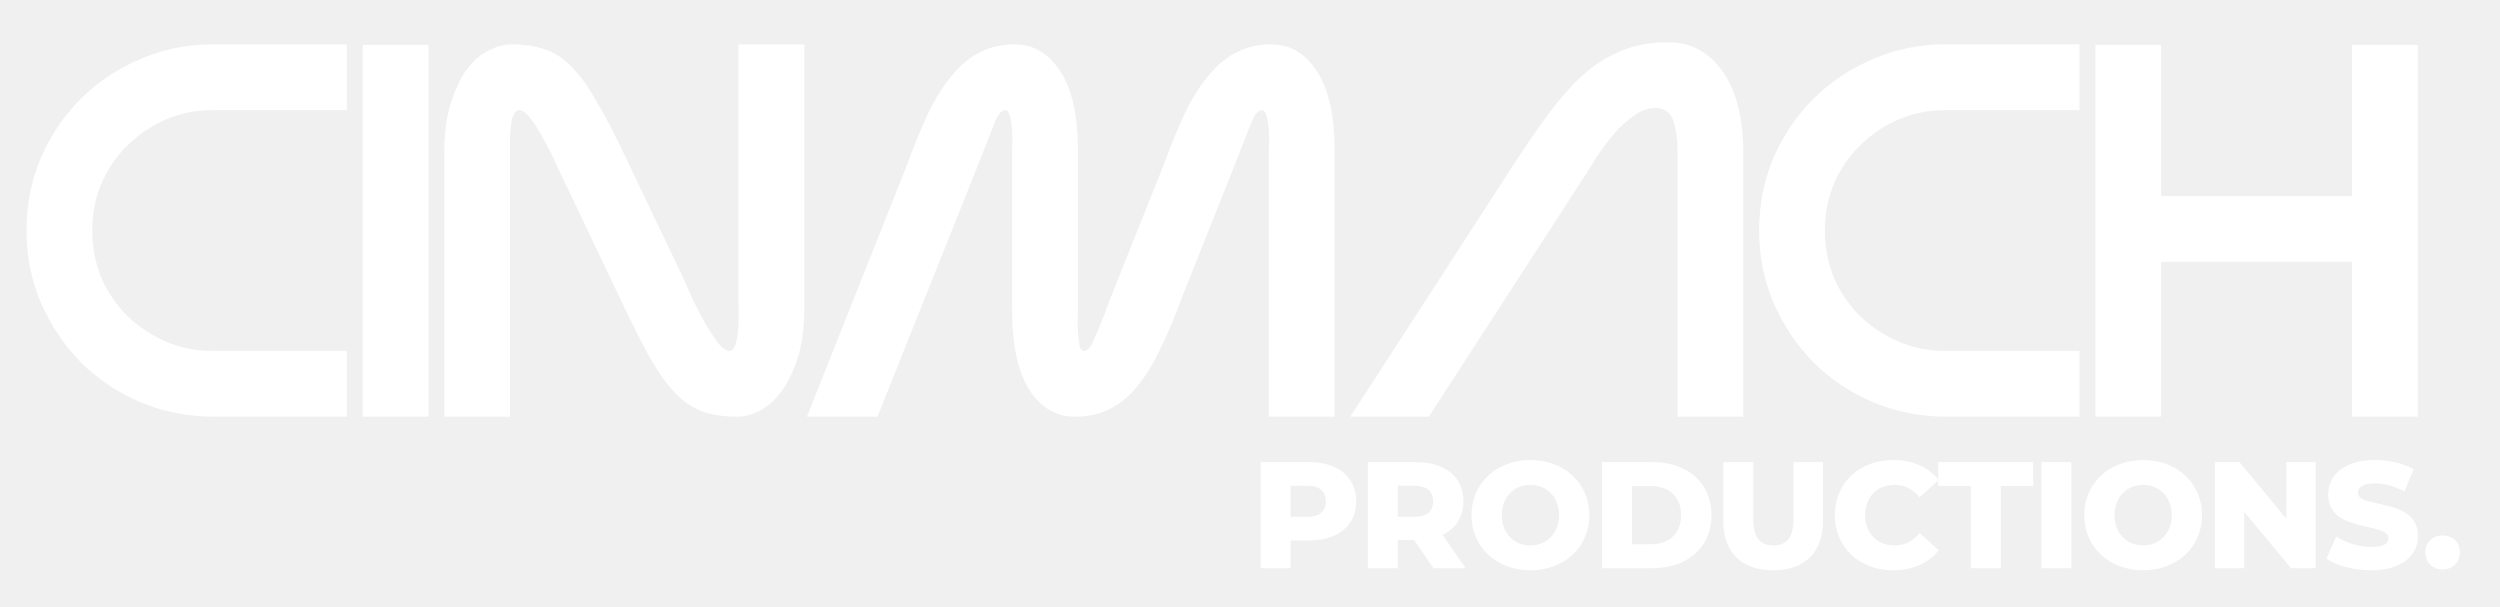
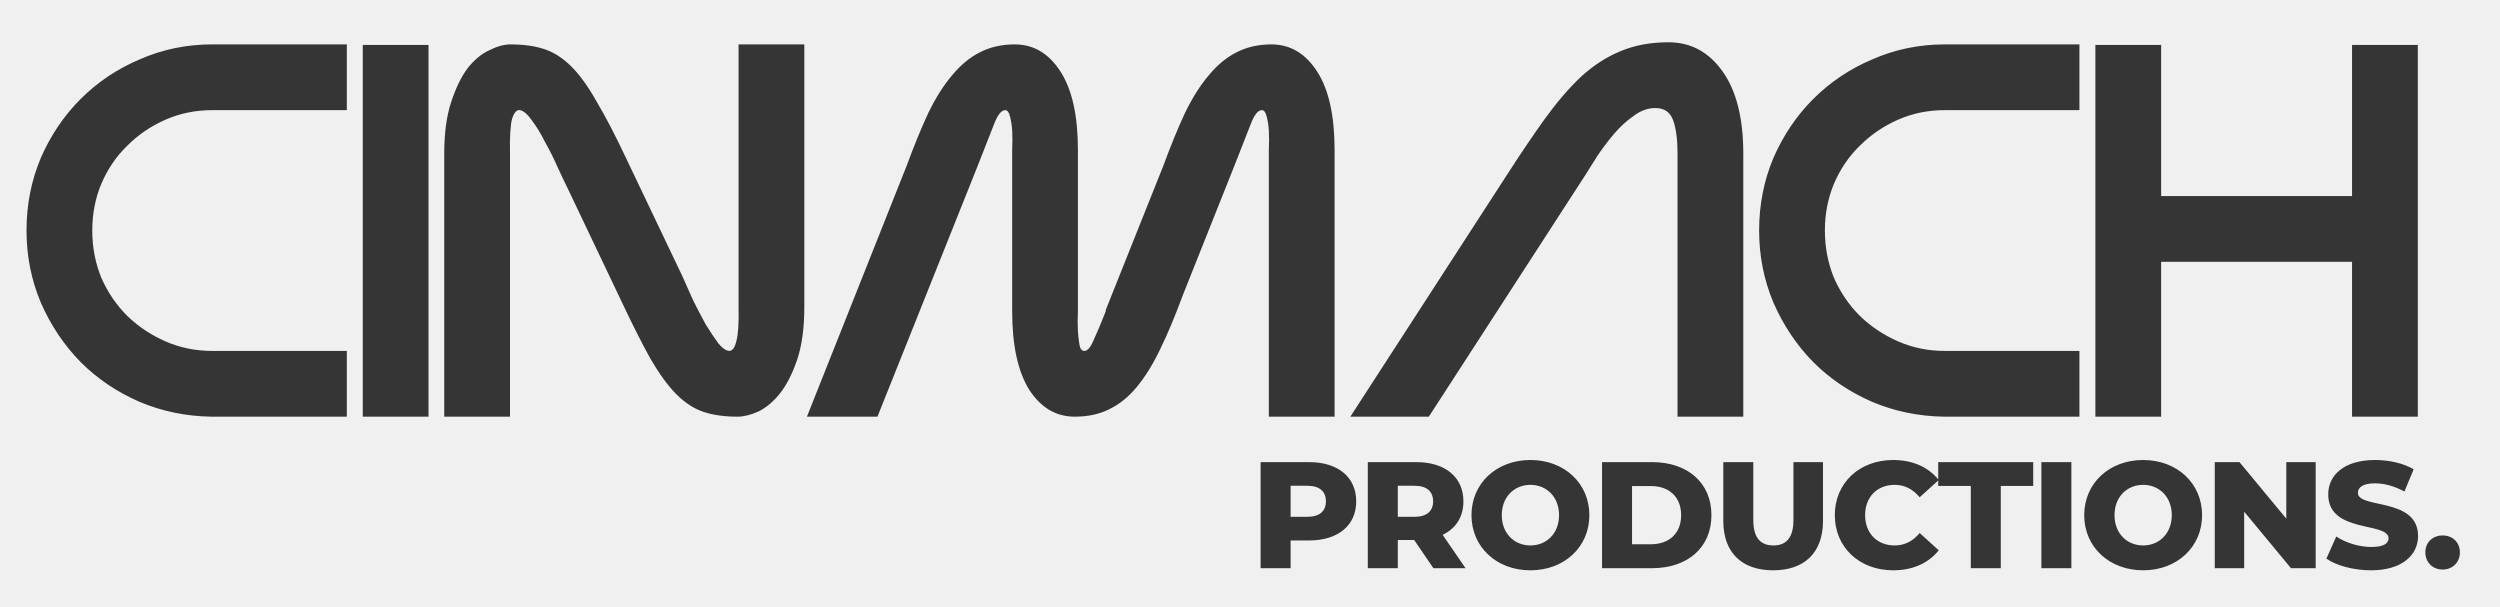
<svg xmlns="http://www.w3.org/2000/svg" width="66" height="16" viewBox="0 0 66 16" fill="none">
-   <path d="M5.586 11C4.914 10.991 4.279 10.86 3.682 10.608C3.085 10.347 2.567 9.997 2.128 9.558C1.689 9.11 1.339 8.587 1.078 7.99C0.826 7.393 0.7 6.758 0.7 6.086C0.7 5.405 0.826 4.765 1.078 4.168C1.339 3.571 1.689 3.053 2.128 2.614C2.576 2.166 3.099 1.816 3.696 1.564C4.293 1.303 4.928 1.172 5.6 1.172H9.156V2.908H5.6C5.161 2.908 4.751 2.992 4.368 3.16C3.985 3.328 3.649 3.557 3.36 3.846C3.071 4.126 2.842 4.462 2.674 4.854C2.515 5.237 2.436 5.647 2.436 6.086C2.436 6.525 2.515 6.94 2.674 7.332C2.842 7.715 3.071 8.051 3.36 8.34C3.649 8.62 3.985 8.844 4.368 9.012C4.751 9.18 5.161 9.264 5.6 9.264H9.156V11H5.586ZM9.577 1.186H11.313V11H9.577V1.186ZM21.234 8.102C21.234 8.643 21.174 9.101 21.052 9.474C20.931 9.838 20.782 10.137 20.604 10.37C20.427 10.594 20.236 10.757 20.03 10.86C19.825 10.953 19.638 11 19.47 11C19.125 11 18.826 10.958 18.574 10.874C18.322 10.79 18.084 10.636 17.86 10.412C17.636 10.188 17.408 9.875 17.174 9.474C16.95 9.073 16.689 8.555 16.39 7.92L14.99 4.98C14.916 4.831 14.827 4.644 14.724 4.42C14.622 4.187 14.51 3.963 14.388 3.748C14.276 3.524 14.16 3.333 14.038 3.174C13.926 3.015 13.824 2.927 13.73 2.908C13.646 2.889 13.576 2.964 13.52 3.132C13.474 3.3 13.455 3.608 13.464 4.056V11H11.728V4.056C11.728 3.515 11.789 3.062 11.91 2.698C12.032 2.325 12.176 2.026 12.344 1.802C12.522 1.578 12.713 1.419 12.918 1.326C13.124 1.223 13.31 1.172 13.478 1.172C13.824 1.172 14.122 1.214 14.374 1.298C14.626 1.382 14.864 1.536 15.088 1.76C15.312 1.984 15.536 2.297 15.76 2.698C15.994 3.09 16.26 3.603 16.558 4.238L18.014 7.29C18.098 7.477 18.192 7.687 18.294 7.92C18.406 8.144 18.518 8.359 18.63 8.564C18.752 8.76 18.864 8.928 18.966 9.068C19.078 9.199 19.176 9.264 19.26 9.264C19.344 9.255 19.405 9.166 19.442 8.998C19.489 8.821 19.508 8.522 19.498 8.102V1.172H21.234V8.102ZM26.721 3.958C26.73 3.771 26.73 3.599 26.721 3.44C26.712 3.309 26.693 3.188 26.665 3.076C26.637 2.964 26.595 2.908 26.539 2.908C26.436 2.908 26.338 3.029 26.245 3.272C26.152 3.505 26.007 3.874 25.811 4.378L23.165 11H21.303L23.935 4.378C24.131 3.846 24.322 3.379 24.509 2.978C24.705 2.577 24.915 2.245 25.139 1.984C25.363 1.713 25.606 1.513 25.867 1.382C26.138 1.242 26.446 1.172 26.791 1.172C27.286 1.172 27.687 1.41 27.995 1.886C28.303 2.362 28.457 3.053 28.457 3.958V8.214C28.448 8.41 28.448 8.587 28.457 8.746C28.466 8.877 28.48 8.998 28.499 9.11C28.518 9.213 28.56 9.264 28.625 9.264C28.709 9.264 28.788 9.175 28.863 8.998C28.947 8.821 29.059 8.555 29.199 8.2H29.185L30.711 4.378C30.907 3.846 31.098 3.379 31.285 2.978C31.481 2.577 31.691 2.245 31.915 1.984C32.139 1.713 32.382 1.513 32.643 1.382C32.914 1.242 33.222 1.172 33.567 1.172C34.062 1.172 34.463 1.41 34.771 1.886C35.079 2.362 35.233 3.053 35.233 3.958V11H33.497V3.958C33.506 3.771 33.506 3.599 33.497 3.44C33.488 3.309 33.469 3.188 33.441 3.076C33.413 2.964 33.371 2.908 33.315 2.908C33.212 2.908 33.114 3.029 33.021 3.272C32.928 3.505 32.783 3.874 32.587 4.378L31.215 7.822C31.019 8.354 30.823 8.821 30.627 9.222C30.44 9.614 30.235 9.945 30.011 10.216C29.796 10.477 29.554 10.673 29.283 10.804C29.022 10.935 28.718 11 28.373 11C27.878 11 27.477 10.762 27.169 10.286C26.87 9.801 26.721 9.11 26.721 8.214V3.958ZM46.023 11H44.287V4.056C44.287 3.692 44.25 3.403 44.175 3.188C44.1 2.964 43.942 2.852 43.699 2.852C43.503 2.852 43.312 2.922 43.125 3.062C42.938 3.193 42.766 3.351 42.607 3.538C42.449 3.725 42.304 3.916 42.173 4.112C42.052 4.308 41.949 4.471 41.865 4.602L37.721 11H35.649L39.793 4.602C40.148 4.051 40.479 3.561 40.787 3.132C41.105 2.693 41.422 2.325 41.739 2.026C42.066 1.727 42.411 1.503 42.775 1.354C43.148 1.195 43.573 1.116 44.049 1.116C44.637 1.116 45.113 1.373 45.477 1.886C45.841 2.399 46.023 3.123 46.023 4.056V11ZM51.327 11C50.655 10.991 50.02 10.86 49.423 10.608C48.825 10.347 48.307 9.997 47.869 9.558C47.43 9.11 47.08 8.587 46.819 7.99C46.567 7.393 46.441 6.758 46.441 6.086C46.441 5.405 46.567 4.765 46.819 4.168C47.08 3.571 47.43 3.053 47.869 2.614C48.317 2.166 48.839 1.816 49.437 1.564C50.034 1.303 50.669 1.172 51.341 1.172H54.897V2.908H51.341C50.902 2.908 50.491 2.992 50.109 3.16C49.726 3.328 49.39 3.557 49.101 3.846C48.811 4.126 48.583 4.462 48.415 4.854C48.256 5.237 48.177 5.647 48.177 6.086C48.177 6.525 48.256 6.94 48.415 7.332C48.583 7.715 48.811 8.051 49.101 8.34C49.39 8.62 49.726 8.844 50.109 9.012C50.491 9.18 50.902 9.264 51.341 9.264H54.897V11H51.327ZM62.094 6.912H57.054V11H55.318V1.186H57.054V5.176H62.094V1.186H63.83V11H62.094V6.912Z" fill="white" />
-   <path d="M34.56 12.2C35.324 12.2 35.804 12.596 35.804 13.236C35.804 13.872 35.324 14.268 34.56 14.268H34.072V15H33.28V12.2H34.56ZM34.512 13.644C34.84 13.644 35.004 13.492 35.004 13.236C35.004 12.976 34.84 12.824 34.512 12.824H34.072V13.644H34.512ZM37.842 15L37.334 14.256H36.902V15H36.11V12.2H37.39C38.154 12.2 38.634 12.596 38.634 13.236C38.634 13.648 38.434 13.952 38.086 14.12L38.69 15H37.842ZM37.834 13.236C37.834 12.976 37.67 12.824 37.342 12.824H36.902V13.644H37.342C37.67 13.644 37.834 13.492 37.834 13.236ZM40.403 15.056C39.507 15.056 38.847 14.44 38.847 13.6C38.847 12.76 39.507 12.144 40.403 12.144C41.299 12.144 41.959 12.76 41.959 13.6C41.959 14.44 41.299 15.056 40.403 15.056ZM40.403 14.4C40.827 14.4 41.159 14.084 41.159 13.6C41.159 13.116 40.827 12.8 40.403 12.8C39.979 12.8 39.647 13.116 39.647 13.6C39.647 14.084 39.979 14.4 40.403 14.4ZM42.294 15V12.2H43.618C44.546 12.2 45.182 12.74 45.182 13.6C45.182 14.46 44.546 15 43.618 15H42.294ZM43.086 14.368H43.586C44.062 14.368 44.382 14.084 44.382 13.6C44.382 13.116 44.062 12.832 43.586 12.832H43.086V14.368ZM46.811 15.056C45.983 15.056 45.495 14.588 45.495 13.752V12.2H46.287V13.728C46.287 14.208 46.487 14.4 46.819 14.4C47.147 14.4 47.347 14.208 47.347 13.728V12.2H48.127V13.752C48.127 14.588 47.639 15.056 46.811 15.056ZM49.979 15.056C49.091 15.056 48.439 14.452 48.439 13.6C48.439 12.748 49.091 12.144 49.979 12.144C50.495 12.144 50.911 12.332 51.183 12.672L50.679 13.128C50.503 12.916 50.287 12.8 50.019 12.8C49.559 12.8 49.239 13.12 49.239 13.6C49.239 14.08 49.559 14.4 50.019 14.4C50.287 14.4 50.503 14.284 50.679 14.072L51.183 14.528C50.911 14.868 50.495 15.056 49.979 15.056ZM52.029 15V12.828H51.169V12.2H53.677V12.828H52.821V15H52.029ZM53.892 15V12.2H54.684V15H53.892ZM56.579 15.056C55.683 15.056 55.023 14.44 55.023 13.6C55.023 12.76 55.683 12.144 56.579 12.144C57.475 12.144 58.135 12.76 58.135 13.6C58.135 14.44 57.475 15.056 56.579 15.056ZM56.579 14.4C57.003 14.4 57.335 14.084 57.335 13.6C57.335 13.116 57.003 12.8 56.579 12.8C56.155 12.8 55.823 13.116 55.823 13.6C55.823 14.084 56.155 14.4 56.579 14.4ZM60.358 12.2H61.134V15H60.482L59.246 13.508V15H58.47V12.2H59.122L60.358 13.692V12.2ZM62.597 15.056C62.137 15.056 61.681 14.932 61.417 14.748L61.677 14.164C61.925 14.328 62.277 14.44 62.601 14.44C62.929 14.44 63.057 14.348 63.057 14.212C63.057 13.768 61.465 14.092 61.465 13.052C61.465 12.552 61.873 12.144 62.705 12.144C63.069 12.144 63.445 12.228 63.721 12.388L63.477 12.976C63.209 12.832 62.945 12.76 62.701 12.76C62.369 12.76 62.249 12.872 62.249 13.012C62.249 13.44 63.837 13.12 63.837 14.152C63.837 14.64 63.429 15.056 62.597 15.056ZM64.485 15.036C64.229 15.036 64.029 14.848 64.029 14.584C64.029 14.312 64.229 14.136 64.485 14.136C64.745 14.136 64.941 14.312 64.941 14.584C64.941 14.848 64.745 15.036 64.485 15.036Z" fill="white" />
+   <path d="M5.586 11C4.914 10.991 4.279 10.86 3.682 10.608C3.085 10.347 2.567 9.997 2.128 9.558C1.689 9.11 1.339 8.587 1.078 7.99C0.826 7.393 0.7 6.758 0.7 6.086C0.7 5.405 0.826 4.765 1.078 4.168C1.339 3.571 1.689 3.053 2.128 2.614C2.576 2.166 3.099 1.816 3.696 1.564C4.293 1.303 4.928 1.172 5.6 1.172H9.156V2.908H5.6C5.161 2.908 4.751 2.992 4.368 3.16C3.985 3.328 3.649 3.557 3.36 3.846C3.071 4.126 2.842 4.462 2.674 4.854C2.515 5.237 2.436 5.647 2.436 6.086C2.436 6.525 2.515 6.94 2.674 7.332C2.842 7.715 3.071 8.051 3.36 8.34C3.649 8.62 3.985 8.844 4.368 9.012C4.751 9.18 5.161 9.264 5.6 9.264H9.156V11H5.586ZM9.577 1.186H11.313V11H9.577V1.186ZM21.234 8.102C21.234 8.643 21.174 9.101 21.052 9.474C20.931 9.838 20.782 10.137 20.604 10.37C20.427 10.594 20.236 10.757 20.03 10.86C19.825 10.953 19.638 11 19.47 11C19.125 11 18.826 10.958 18.574 10.874C18.322 10.79 18.084 10.636 17.86 10.412C17.636 10.188 17.408 9.875 17.174 9.474C16.95 9.073 16.689 8.555 16.39 7.92L14.99 4.98C14.916 4.831 14.827 4.644 14.724 4.42C14.622 4.187 14.51 3.963 14.388 3.748C14.276 3.524 14.16 3.333 14.038 3.174C13.926 3.015 13.824 2.927 13.73 2.908C13.646 2.889 13.576 2.964 13.52 3.132C13.474 3.3 13.455 3.608 13.464 4.056V11H11.728V4.056C11.728 3.515 11.789 3.062 11.91 2.698C12.032 2.325 12.176 2.026 12.344 1.802C12.522 1.578 12.713 1.419 12.918 1.326C13.124 1.223 13.31 1.172 13.478 1.172C13.824 1.172 14.122 1.214 14.374 1.298C14.626 1.382 14.864 1.536 15.088 1.76C15.312 1.984 15.536 2.297 15.76 2.698C15.994 3.09 16.26 3.603 16.558 4.238L18.014 7.29C18.098 7.477 18.192 7.687 18.294 7.92C18.406 8.144 18.518 8.359 18.63 8.564C18.752 8.76 18.864 8.928 18.966 9.068C19.078 9.199 19.176 9.264 19.26 9.264C19.344 9.255 19.405 9.166 19.442 8.998C19.489 8.821 19.508 8.522 19.498 8.102V1.172H21.234V8.102ZM26.721 3.958C26.73 3.771 26.73 3.599 26.721 3.44C26.712 3.309 26.693 3.188 26.665 3.076C26.637 2.964 26.595 2.908 26.539 2.908C26.436 2.908 26.338 3.029 26.245 3.272C26.152 3.505 26.007 3.874 25.811 4.378L23.165 11H21.303L23.935 4.378C24.131 3.846 24.322 3.379 24.509 2.978C24.705 2.577 24.915 2.245 25.139 1.984C25.363 1.713 25.606 1.513 25.867 1.382C26.138 1.242 26.446 1.172 26.791 1.172C27.286 1.172 27.687 1.41 27.995 1.886C28.303 2.362 28.457 3.053 28.457 3.958V8.214C28.448 8.41 28.448 8.587 28.457 8.746C28.466 8.877 28.48 8.998 28.499 9.11C28.518 9.213 28.56 9.264 28.625 9.264C28.709 9.264 28.788 9.175 28.863 8.998C28.947 8.821 29.059 8.555 29.199 8.2H29.185L30.711 4.378C30.907 3.846 31.098 3.379 31.285 2.978C31.481 2.577 31.691 2.245 31.915 1.984C32.139 1.713 32.382 1.513 32.643 1.382C32.914 1.242 33.222 1.172 33.567 1.172C34.062 1.172 34.463 1.41 34.771 1.886C35.079 2.362 35.233 3.053 35.233 3.958V11H33.497V3.958C33.506 3.771 33.506 3.599 33.497 3.44C33.488 3.309 33.469 3.188 33.441 3.076C33.413 2.964 33.371 2.908 33.315 2.908C33.212 2.908 33.114 3.029 33.021 3.272C32.928 3.505 32.783 3.874 32.587 4.378L31.215 7.822C31.019 8.354 30.823 8.821 30.627 9.222C30.44 9.614 30.235 9.945 30.011 10.216C29.796 10.477 29.554 10.673 29.283 10.804C29.022 10.935 28.718 11 28.373 11C27.878 11 27.477 10.762 27.169 10.286C26.87 9.801 26.721 9.11 26.721 8.214V3.958ZM46.023 11H44.287V4.056C44.287 3.692 44.25 3.403 44.175 3.188C44.1 2.964 43.942 2.852 43.699 2.852C43.503 2.852 43.312 2.922 43.125 3.062C42.938 3.193 42.766 3.351 42.607 3.538C42.449 3.725 42.304 3.916 42.173 4.112C42.052 4.308 41.949 4.471 41.865 4.602L37.721 11H35.649L39.793 4.602C40.148 4.051 40.479 3.561 40.787 3.132C41.105 2.693 41.422 2.325 41.739 2.026C42.066 1.727 42.411 1.503 42.775 1.354C43.148 1.195 43.573 1.116 44.049 1.116C44.637 1.116 45.113 1.373 45.477 1.886C45.841 2.399 46.023 3.123 46.023 4.056V11ZM51.327 11C50.655 10.991 50.02 10.86 49.423 10.608C48.825 10.347 48.307 9.997 47.869 9.558C47.43 9.11 47.08 8.587 46.819 7.99C46.567 7.393 46.441 6.758 46.441 6.086C46.441 5.405 46.567 4.765 46.819 4.168C47.08 3.571 47.43 3.053 47.869 2.614C48.317 2.166 48.839 1.816 49.437 1.564C50.034 1.303 50.669 1.172 51.341 1.172H54.897V2.908H51.341C50.902 2.908 50.491 2.992 50.109 3.16C49.726 3.328 49.39 3.557 49.101 3.846C48.811 4.126 48.583 4.462 48.415 4.854C48.256 5.237 48.177 5.647 48.177 6.086C48.177 6.525 48.256 6.94 48.415 7.332C48.583 7.715 48.811 8.051 49.101 8.34C49.39 8.62 49.726 8.844 50.109 9.012C50.491 9.18 50.902 9.264 51.341 9.264H54.897V11H51.327ZM62.094 6.912H57.054V11H55.318V1.186H57.054V5.176H62.094V1.186H63.83V11H62.094V6.912Z" fill="#353535" />
+   <path d="M34.56 12.2C35.324 12.2 35.804 12.596 35.804 13.236C35.804 13.872 35.324 14.268 34.56 14.268H34.072V15H33.28V12.2H34.56ZM34.512 13.644C34.84 13.644 35.004 13.492 35.004 13.236C35.004 12.976 34.84 12.824 34.512 12.824H34.072V13.644H34.512ZM37.842 15L37.334 14.256H36.902V15H36.11V12.2H37.39C38.154 12.2 38.634 12.596 38.634 13.236C38.634 13.648 38.434 13.952 38.086 14.12L38.69 15H37.842ZM37.834 13.236C37.834 12.976 37.67 12.824 37.342 12.824H36.902V13.644H37.342C37.67 13.644 37.834 13.492 37.834 13.236ZM40.403 15.056C39.507 15.056 38.847 14.44 38.847 13.6C38.847 12.76 39.507 12.144 40.403 12.144C41.299 12.144 41.959 12.76 41.959 13.6C41.959 14.44 41.299 15.056 40.403 15.056ZM40.403 14.4C40.827 14.4 41.159 14.084 41.159 13.6C41.159 13.116 40.827 12.8 40.403 12.8C39.979 12.8 39.647 13.116 39.647 13.6C39.647 14.084 39.979 14.4 40.403 14.4ZM42.294 15V12.2H43.618C44.546 12.2 45.182 12.74 45.182 13.6C45.182 14.46 44.546 15 43.618 15H42.294ZM43.086 14.368H43.586C44.062 14.368 44.382 14.084 44.382 13.6C44.382 13.116 44.062 12.832 43.586 12.832H43.086V14.368ZM46.811 15.056C45.983 15.056 45.495 14.588 45.495 13.752V12.2H46.287V13.728C46.287 14.208 46.487 14.4 46.819 14.4C47.147 14.4 47.347 14.208 47.347 13.728V12.2H48.127V13.752C48.127 14.588 47.639 15.056 46.811 15.056ZM49.979 15.056C49.091 15.056 48.439 14.452 48.439 13.6C48.439 12.748 49.091 12.144 49.979 12.144C50.495 12.144 50.911 12.332 51.183 12.672L50.679 13.128C50.503 12.916 50.287 12.8 50.019 12.8C49.559 12.8 49.239 13.12 49.239 13.6C49.239 14.08 49.559 14.4 50.019 14.4C50.287 14.4 50.503 14.284 50.679 14.072L51.183 14.528C50.911 14.868 50.495 15.056 49.979 15.056ZM52.029 15V12.828H51.169V12.2H53.677V12.828H52.821V15H52.029ZM53.892 15V12.2H54.684V15H53.892ZM56.579 15.056C55.683 15.056 55.023 14.44 55.023 13.6C55.023 12.76 55.683 12.144 56.579 12.144C57.475 12.144 58.135 12.76 58.135 13.6C58.135 14.44 57.475 15.056 56.579 15.056ZM56.579 14.4C57.003 14.4 57.335 14.084 57.335 13.6C57.335 13.116 57.003 12.8 56.579 12.8C56.155 12.8 55.823 13.116 55.823 13.6C55.823 14.084 56.155 14.4 56.579 14.4ZM60.358 12.2H61.134V15H60.482L59.246 13.508V15H58.47V12.2H59.122L60.358 13.692V12.2ZM62.597 15.056C62.137 15.056 61.681 14.932 61.417 14.748L61.677 14.164C61.925 14.328 62.277 14.44 62.601 14.44C62.929 14.44 63.057 14.348 63.057 14.212C63.057 13.768 61.465 14.092 61.465 13.052C61.465 12.552 61.873 12.144 62.705 12.144C63.069 12.144 63.445 12.228 63.721 12.388L63.477 12.976C63.209 12.832 62.945 12.76 62.701 12.76C62.369 12.76 62.249 12.872 62.249 13.012C62.249 13.44 63.837 13.12 63.837 14.152C63.837 14.64 63.429 15.056 62.597 15.056ZM64.485 15.036C64.229 15.036 64.029 14.848 64.029 14.584C64.029 14.312 64.229 14.136 64.485 14.136C64.745 14.136 64.941 14.312 64.941 14.584C64.941 14.848 64.745 15.036 64.485 15.036Z" fill="#353535" />
</svg>
